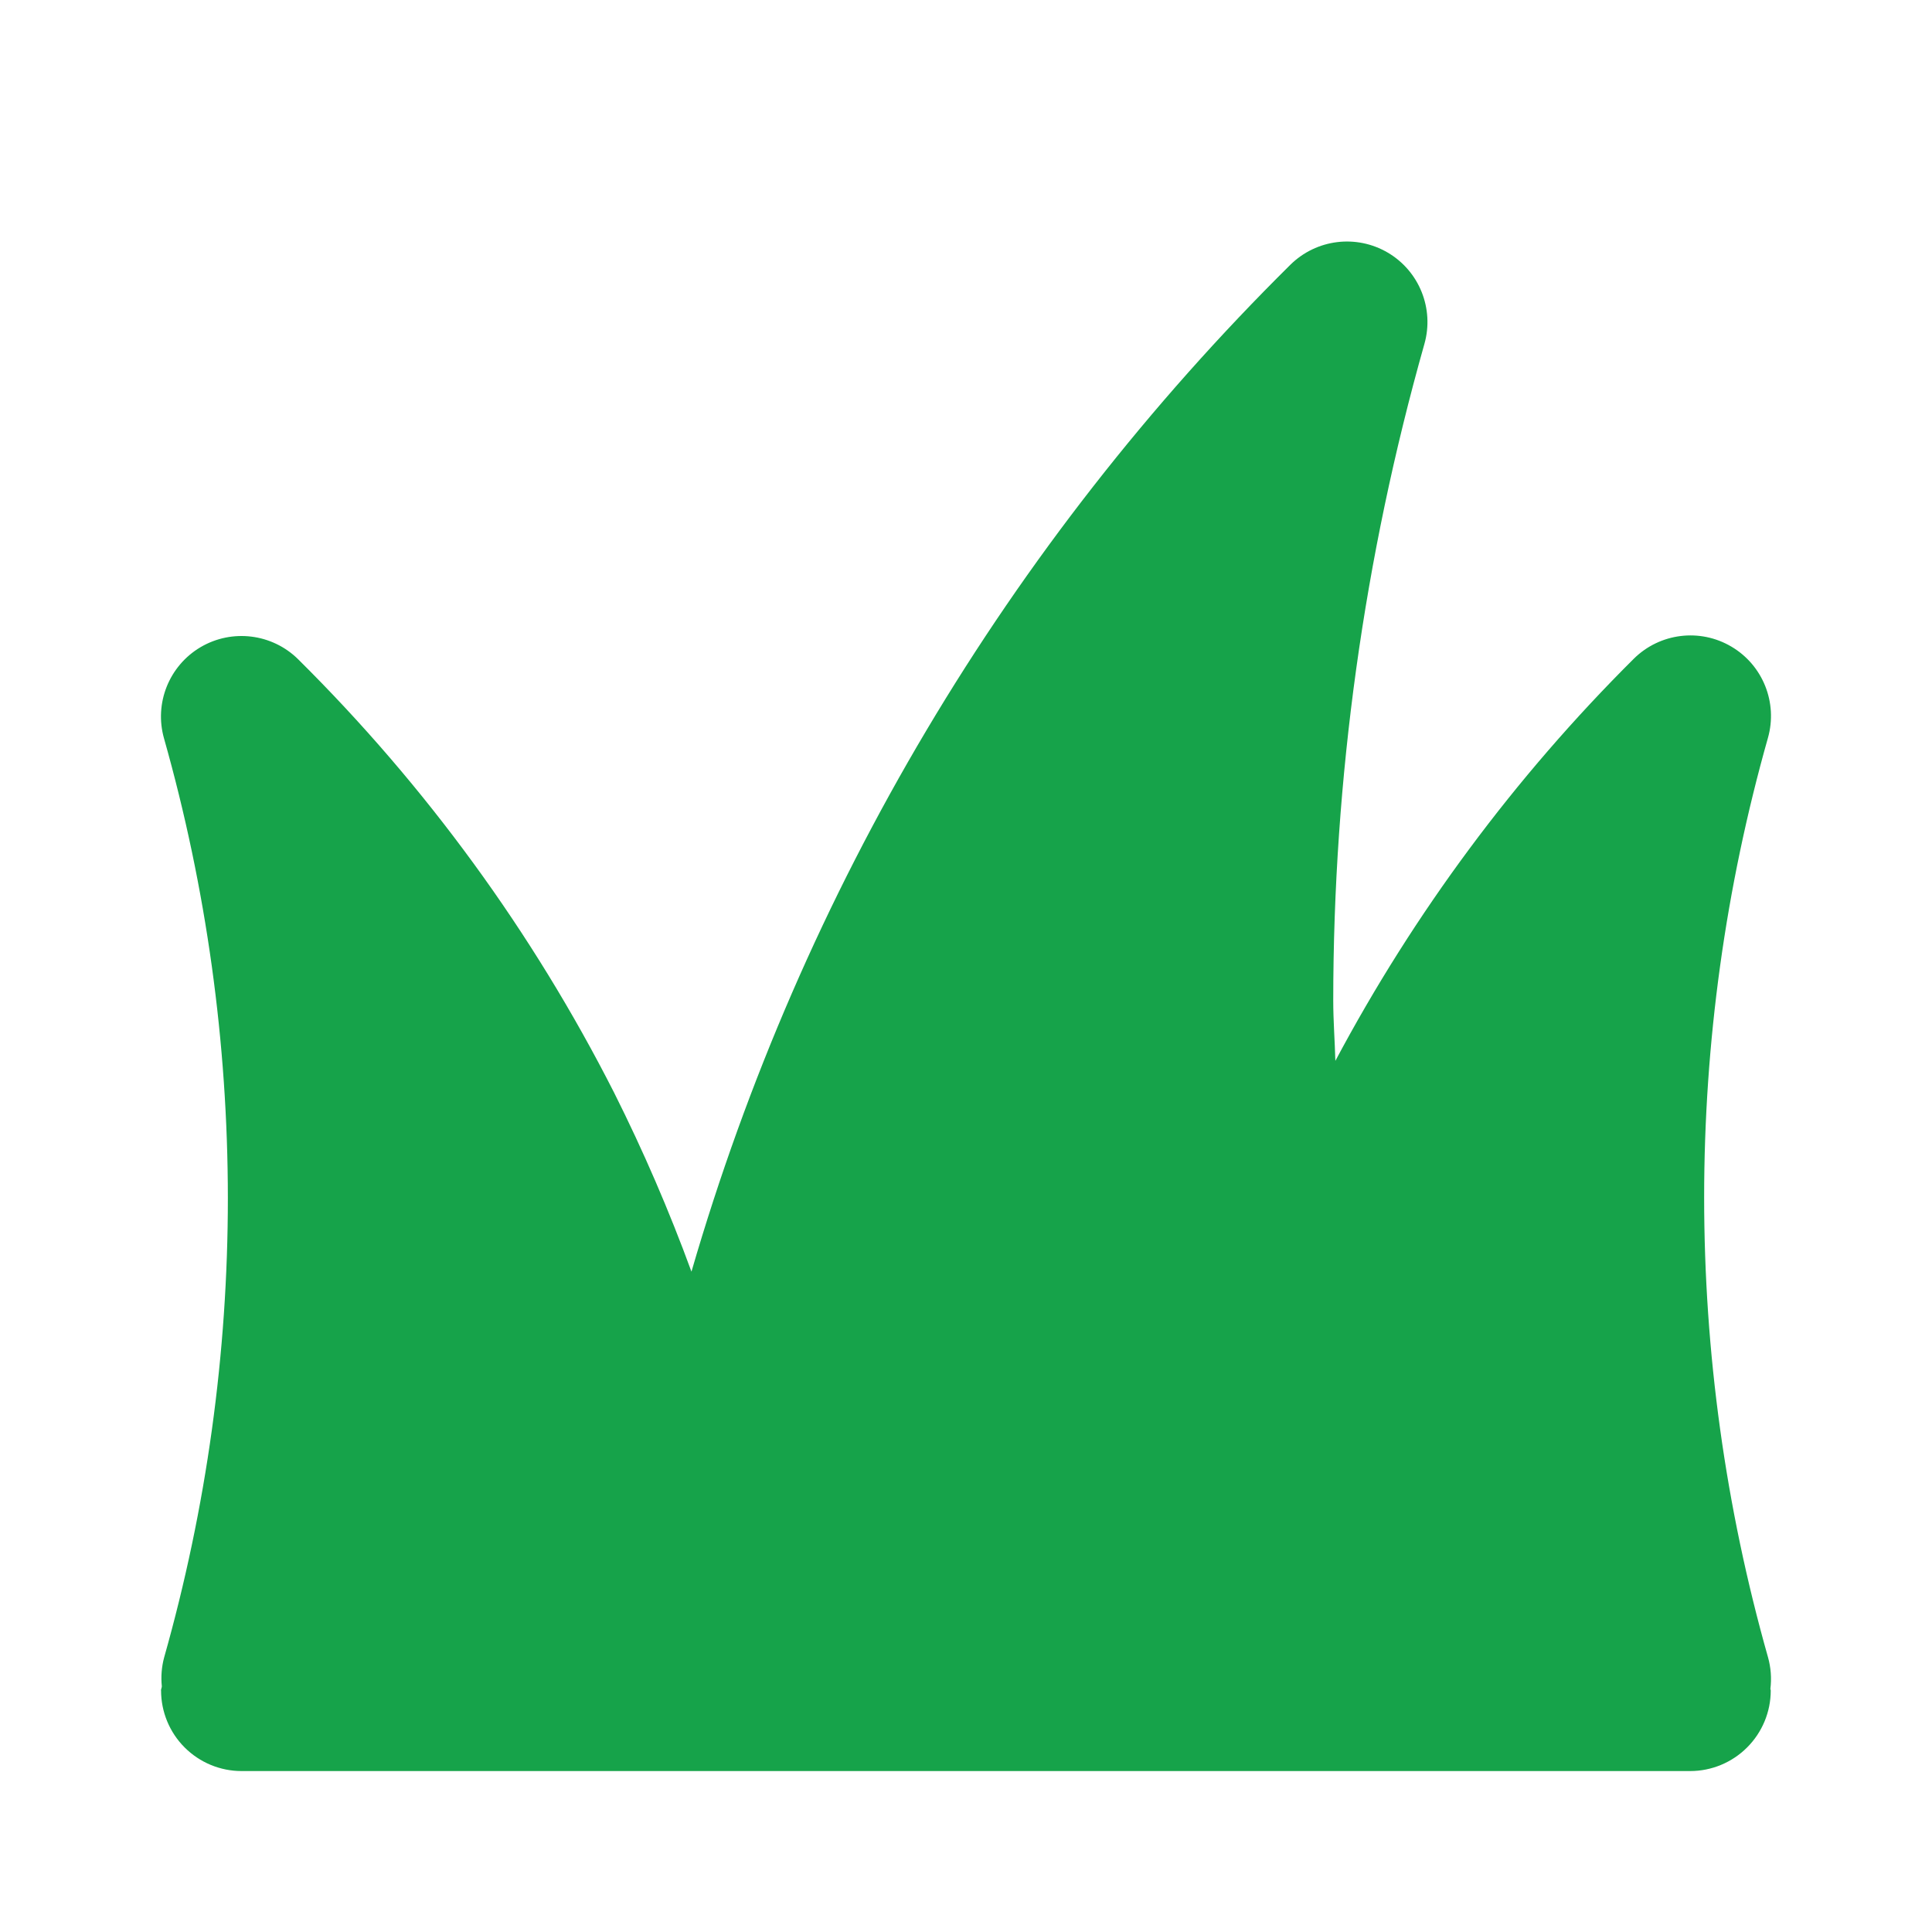
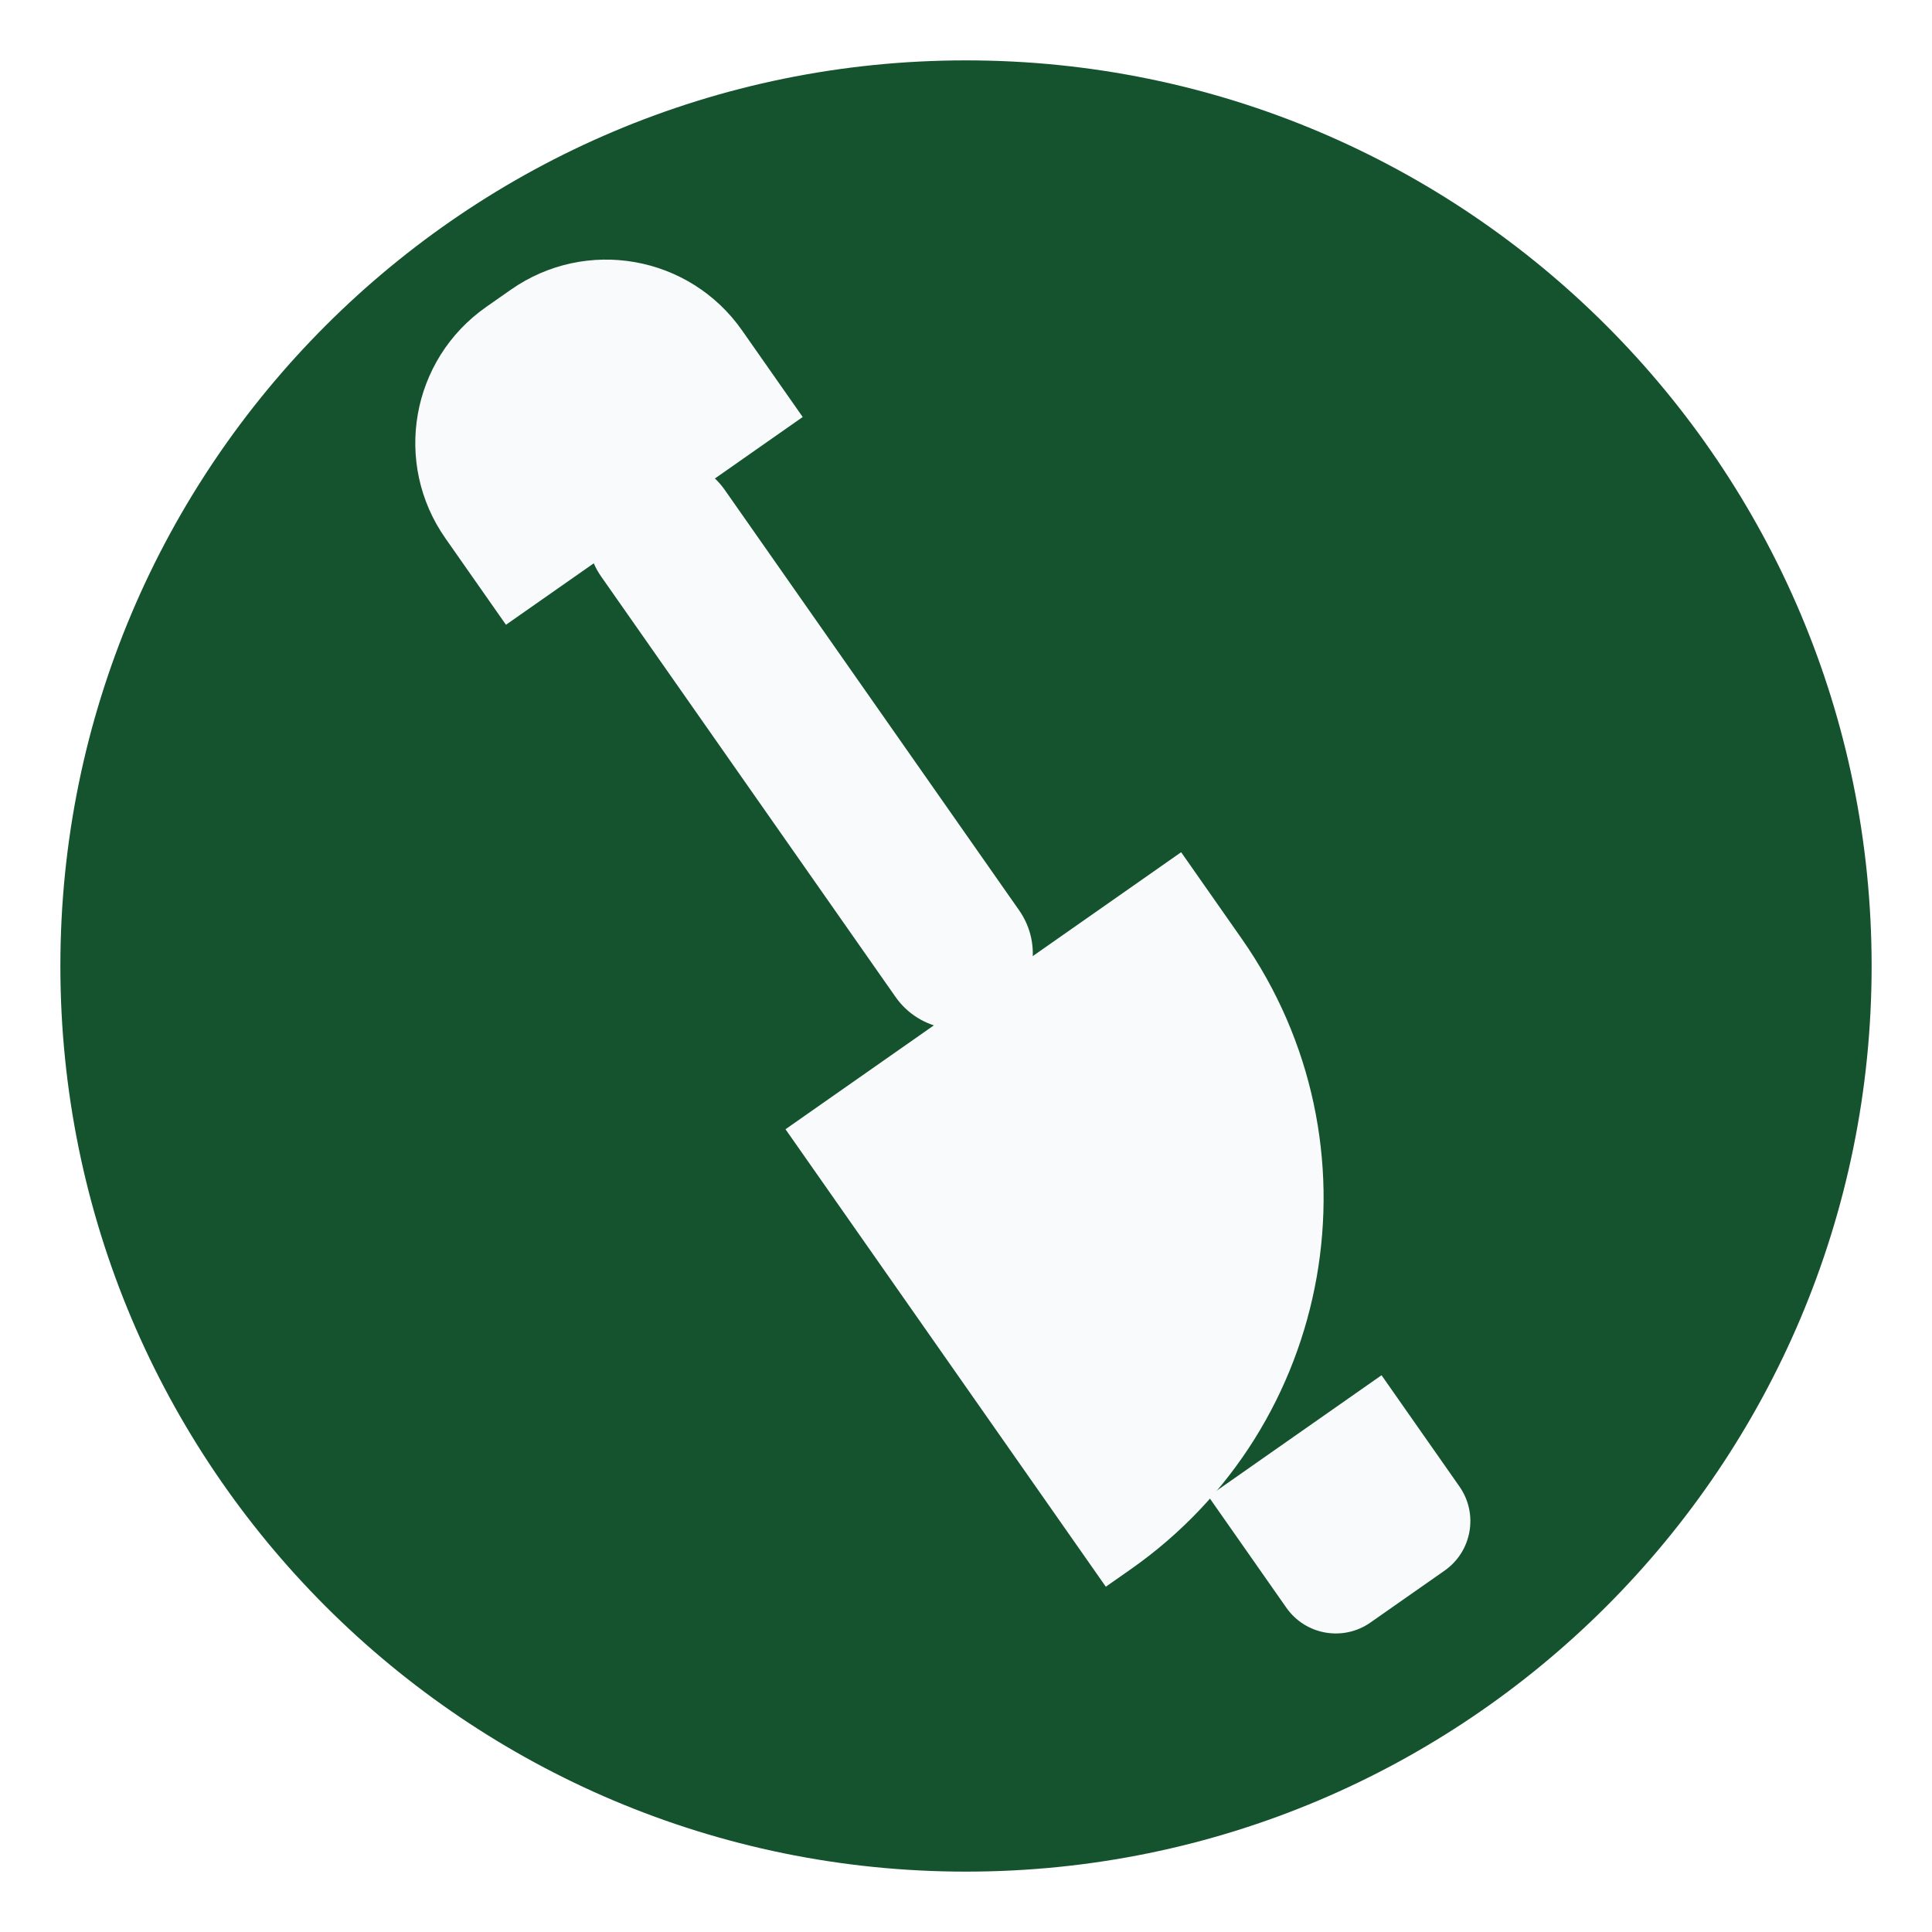
- <svg xmlns="http://www.w3.org/2000/svg" width="1200pt" height="1200pt" version="1.1" viewBox="0 0 1200 1200" fill="#16a34a">
-   <path fill="#16a34a" d="m1098.1 1029.2c-52.828-186.61-52.828-384.24 0-570.89 6.188-21.844-3.141-45.141-22.688-56.672-19.547-11.578-44.438-8.484-60.609 7.5-73.922 73.547-136.4 157.74-185.39 249.79-0.328-12.516-1.312-24.938-1.312-37.453 0.047-137.9 19.078-275.16 56.625-407.86 6.188-21.844-3.141-45.141-22.688-56.672-19.594-11.531-44.438-8.438-60.609 7.547-175.18 173.39-303.19 388.64-371.95 625.36-13.875-37.922-29.906-75-48-111.09-50.625-99.703-116.91-190.6-196.31-269.29-16.125-15.938-41.016-19.031-60.609-7.5-19.547 11.578-28.875 34.828-22.688 56.672 26.297 92.906 39.609 188.95 39.656 285.47 0 96.516-13.312 192.56-39.609 285.47-1.547 5.812-2.016 11.859-1.406 17.859-0.047 0.891-0.516 1.641-0.516 2.578h0.047c0 13.266 5.25 25.969 14.625 35.344s22.078 14.672 35.344 14.672h899.81c13.266 0 25.969-5.297 35.344-14.672s14.672-22.078 14.672-35.344c0-0.328-0.188-0.609-0.188-0.938h-0.047c0.844-6.656 0.328-13.406-1.5-19.875z" />
+ <svg xmlns="http://www.w3.org/2000/svg" viewBox="0 0 64 64" role="img" aria-label="Loam shovel logo">
+   <circle cx="32" cy="32" r="30" fill="#14532d" />
+   <g fill="#f8fafc" transform="rotate(-35 32 32)">
+     <rect x="29.5" y="12" width="5" height="22" rx="2.5" />
+     <path d="M26 10.5C26 7.46 28.46 5 31.5 5h1C35.54 5 38 7.46 38 10.5v3.5H26Z" />
+     <path d="M24 33h16v3.5c0 8.28-6.72 15-15 15h-1V33Z" />
+     <path d="M28.5 51h7v4.5a2 2 0 0 1-2 2h-3a2 2 0 0 1-2-2Z" />
+   </g>
</svg>
